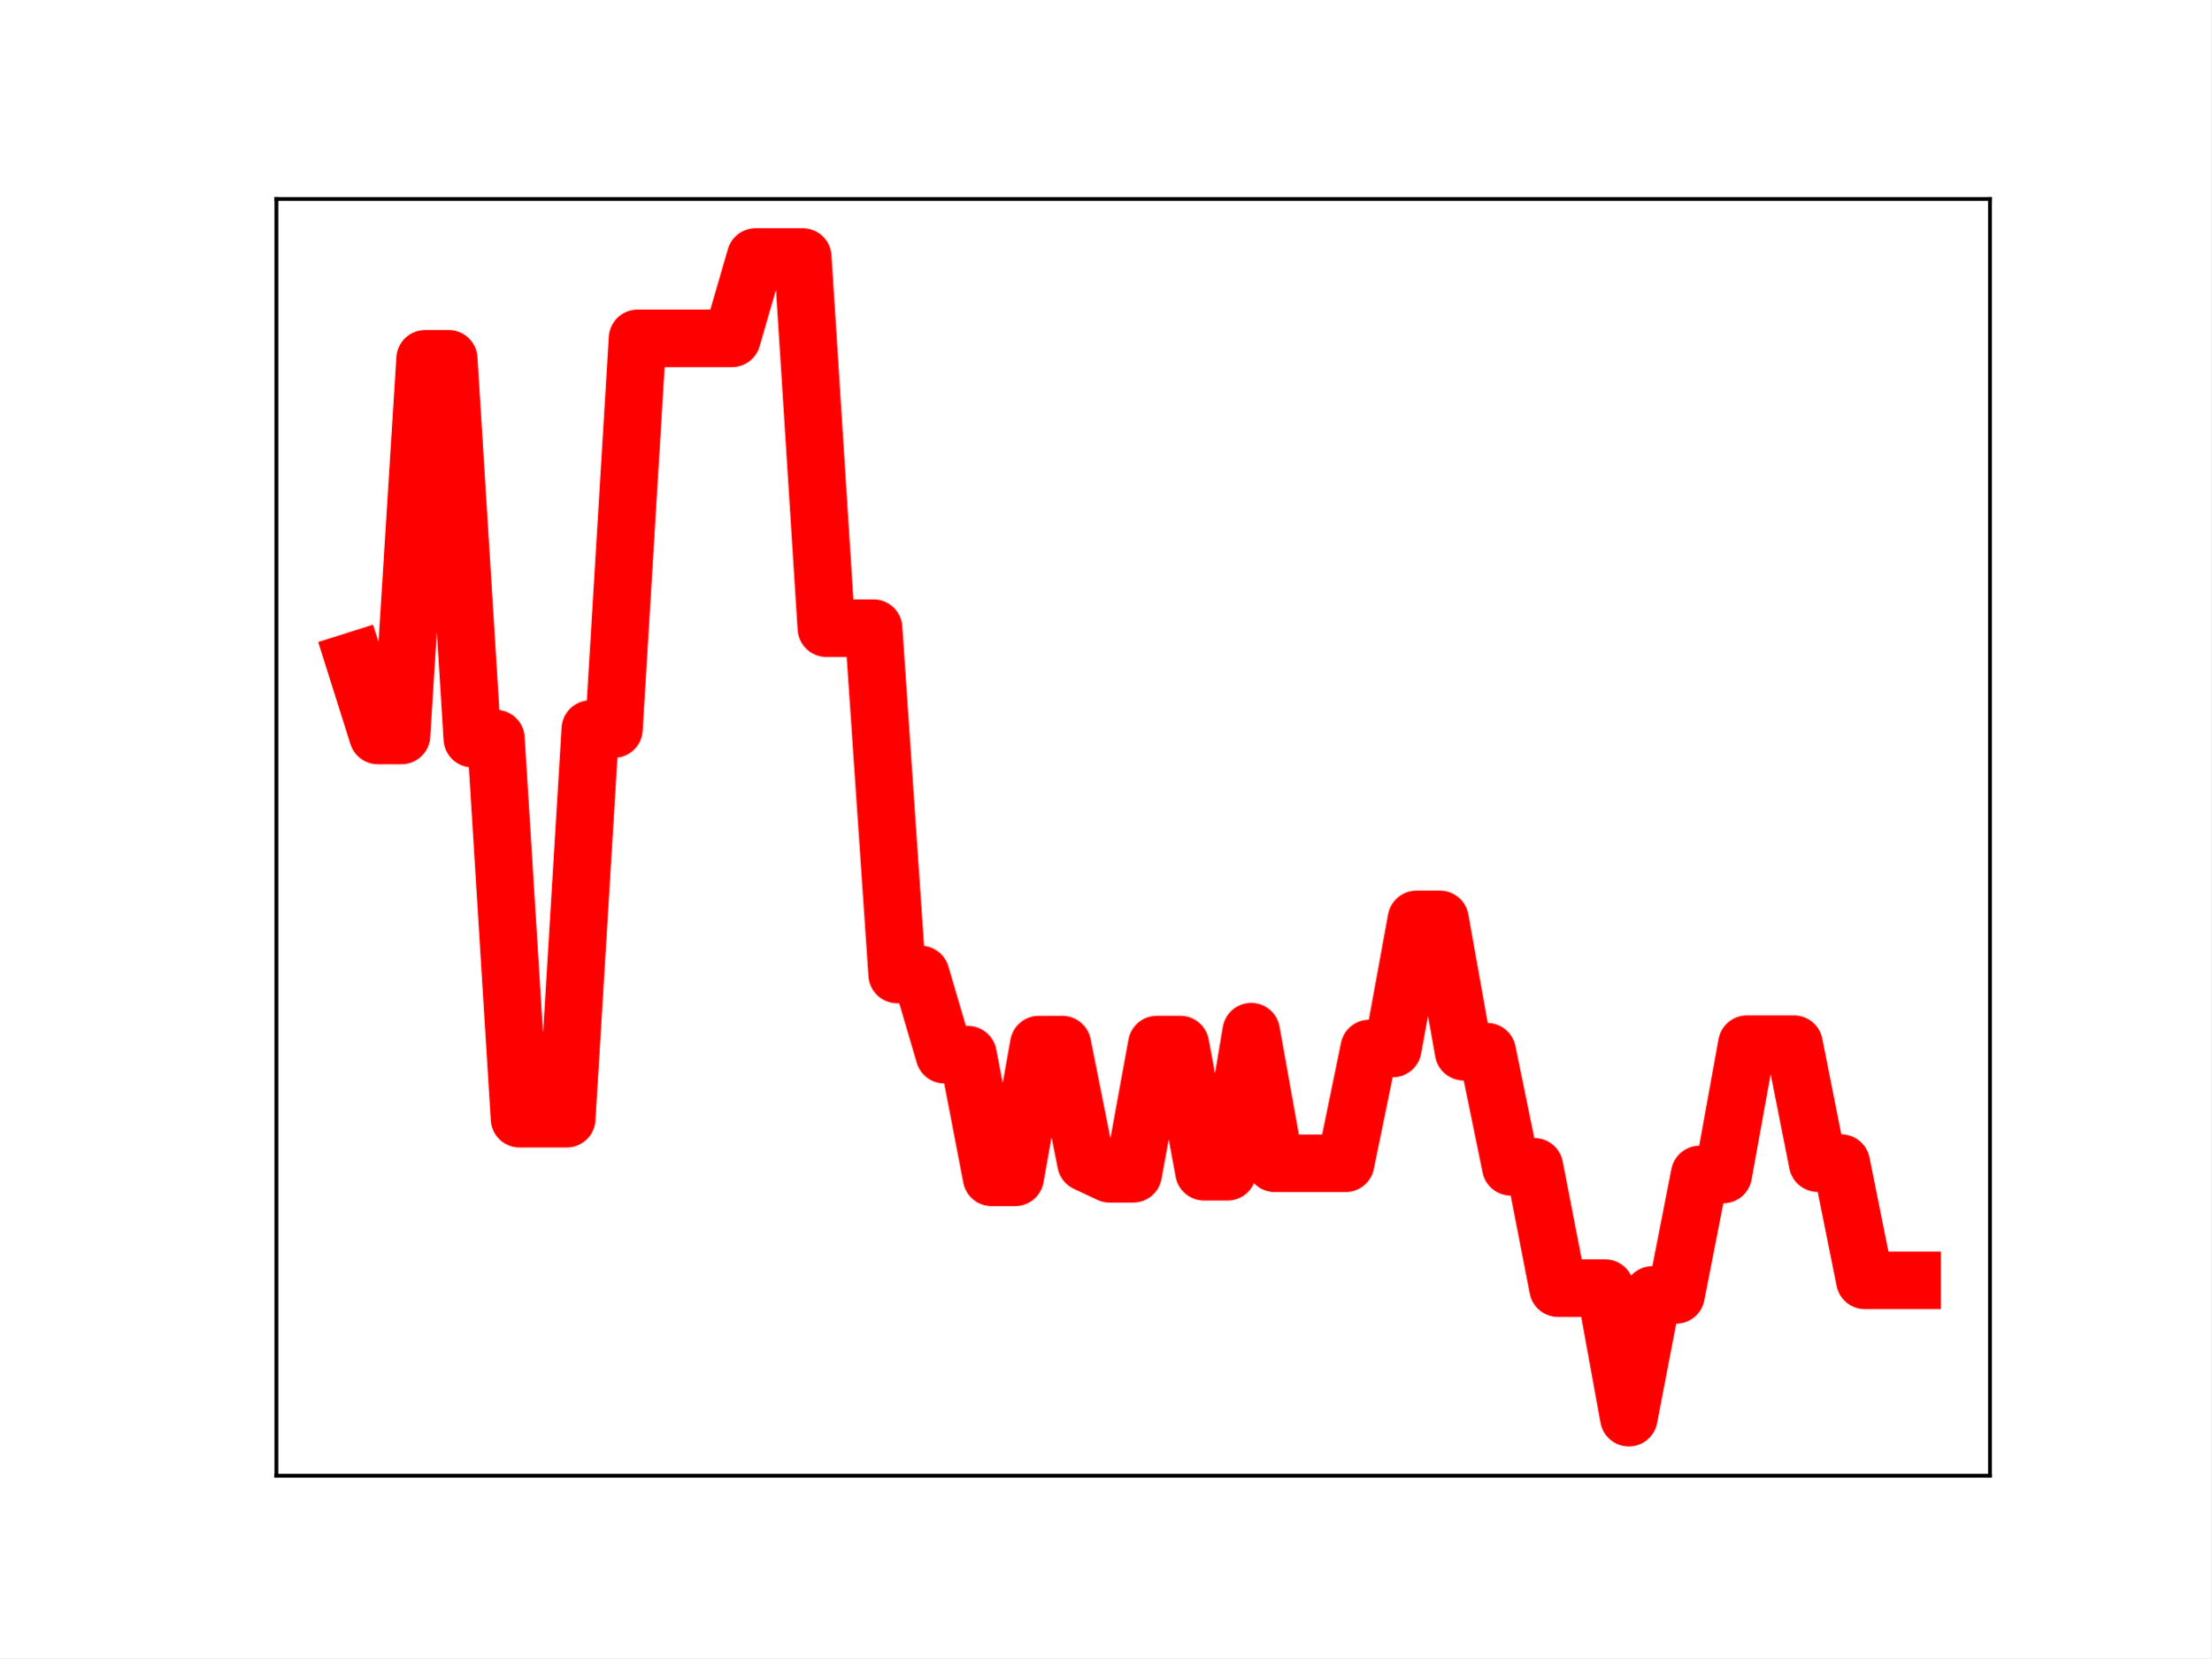
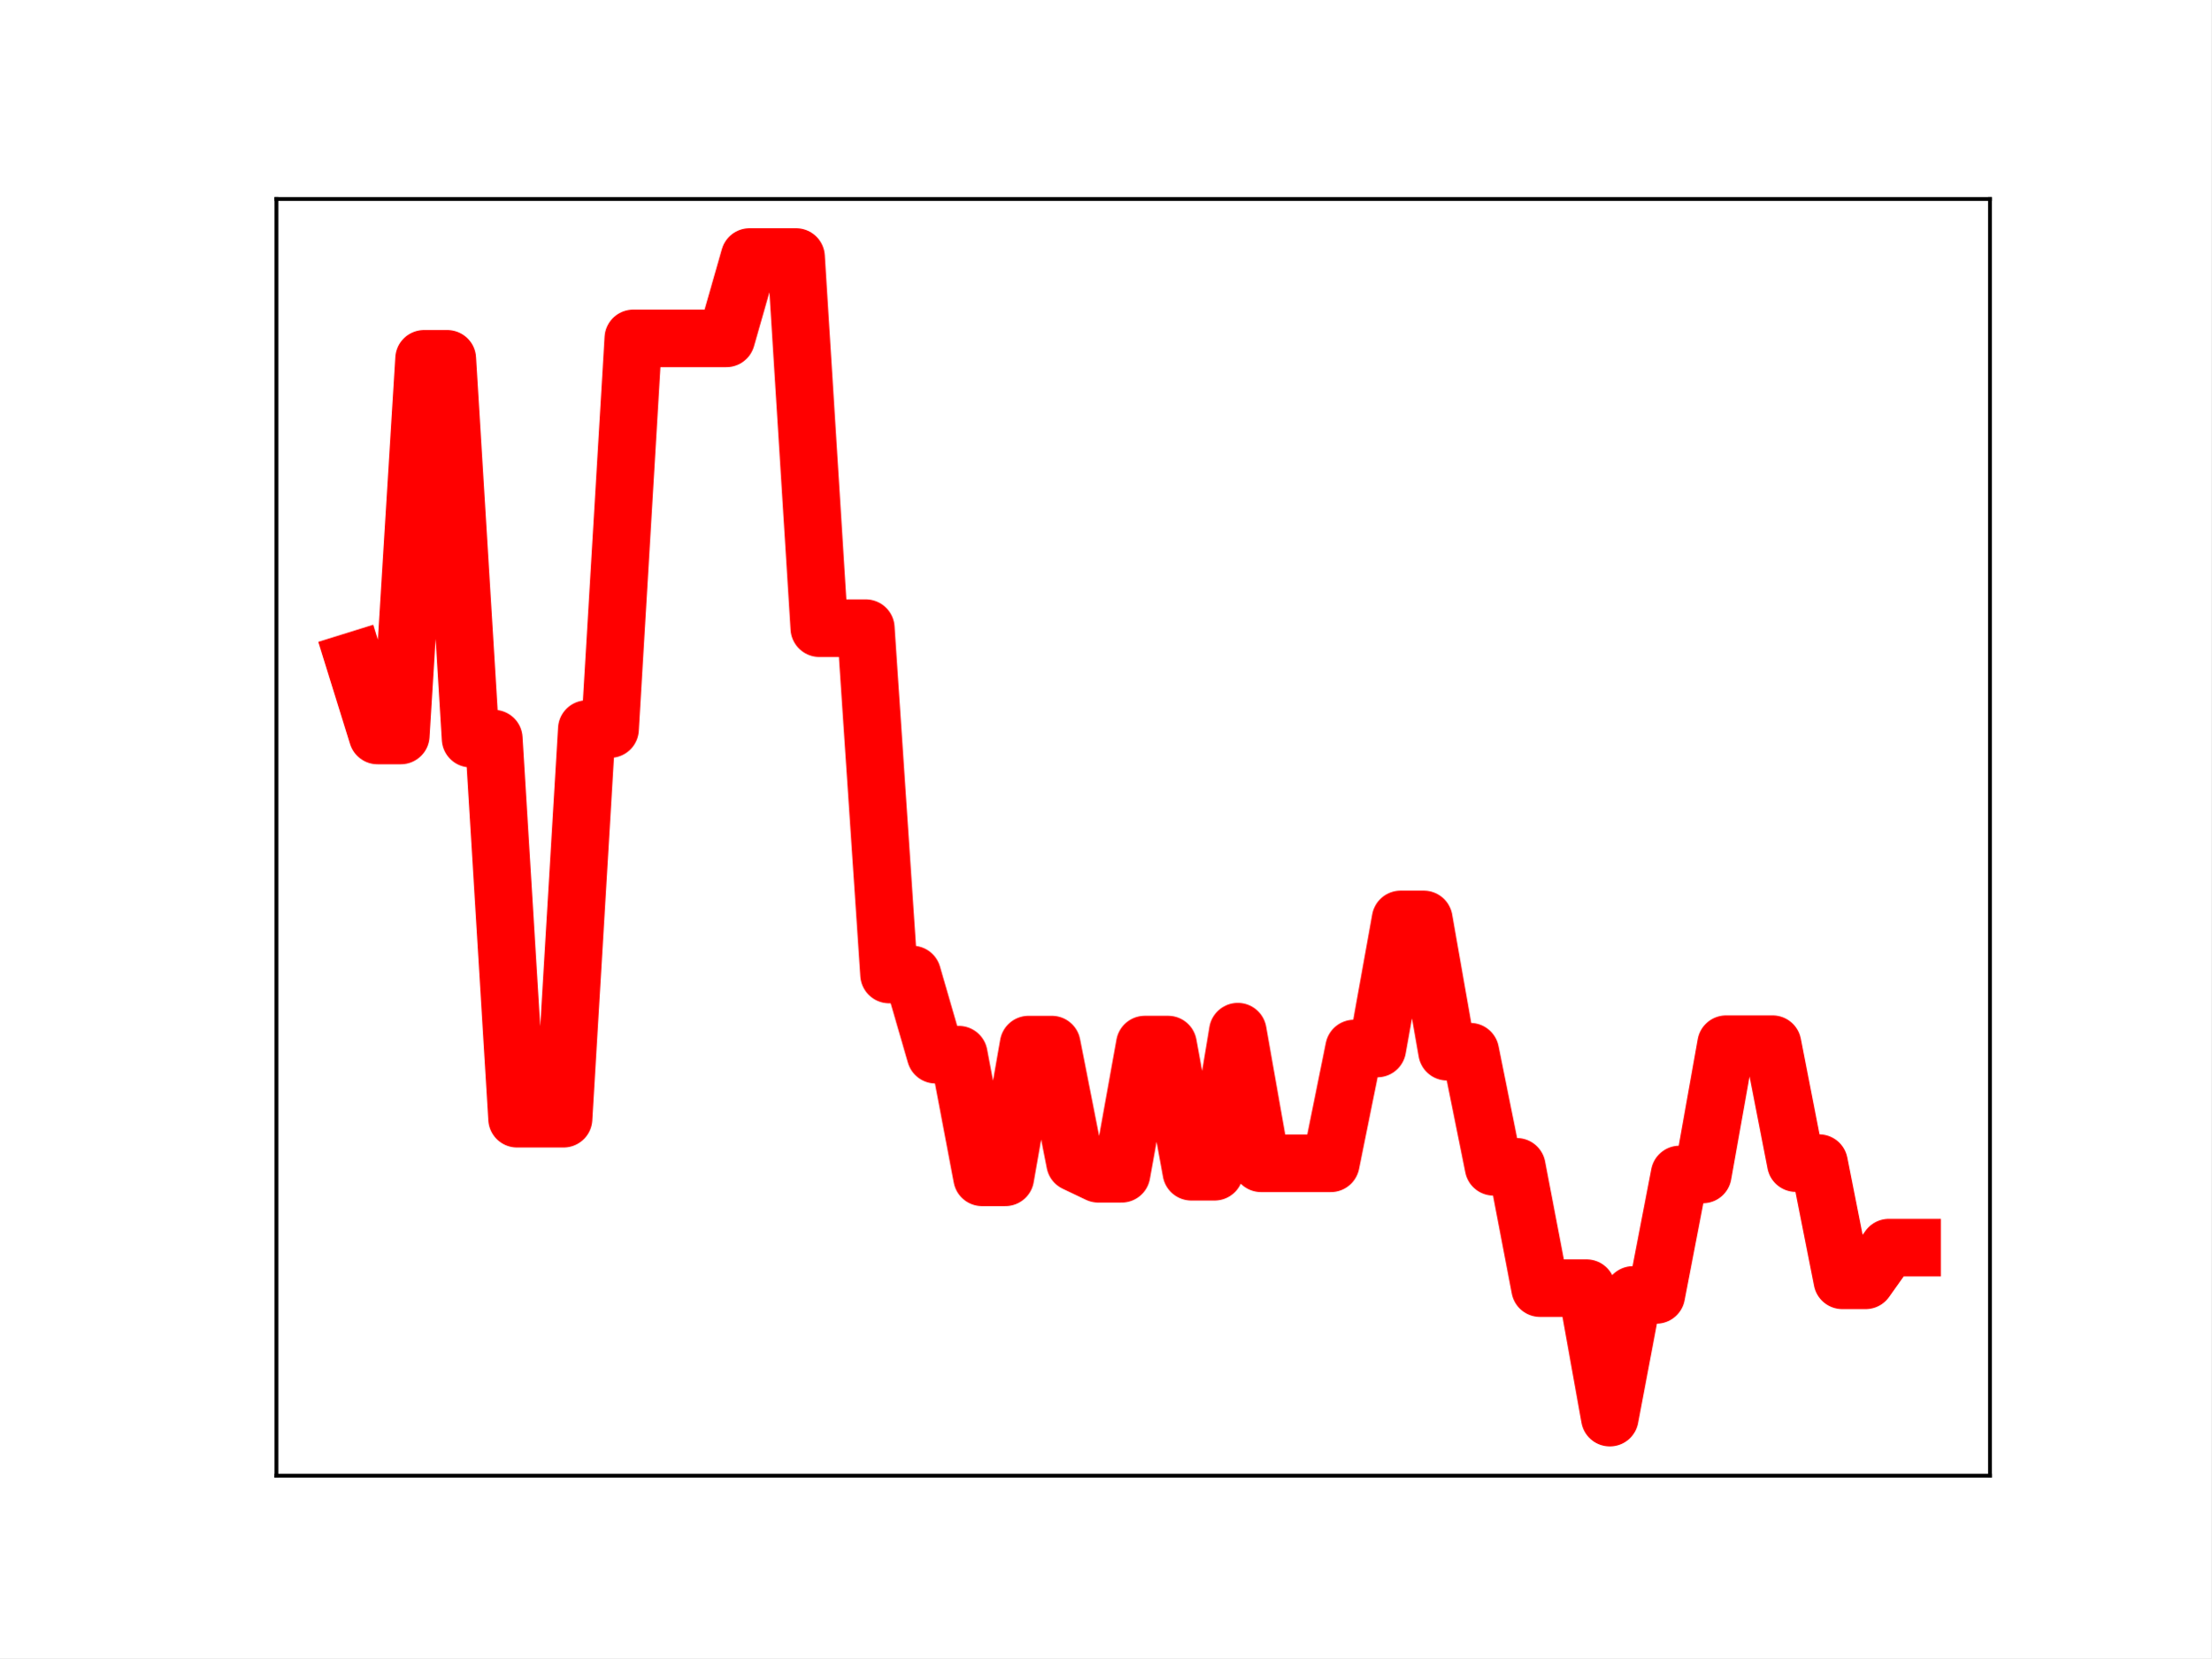
<svg xmlns="http://www.w3.org/2000/svg" xmlns:xlink="http://www.w3.org/1999/xlink" height="345.6pt" version="1.1" viewBox="0 0 460.8 345.6" width="460.8pt">
  <defs>
    <style type="text/css">
*{stroke-linecap:butt;stroke-linejoin:round;}
  </style>
  </defs>
  <g id="figure_1">
    <g id="patch_1">
      <path d="M 0 345.6  L 460.8 345.6  L 460.8 0  L 0 0  z " style="fill:#ffffff;" />
    </g>
    <g id="axes_1">
      <g id="patch_2">
        <path d="M 57.6 307.584  L 414.72 307.584  L 414.72 41.472  L 57.6 41.472  z " style="fill:#ffffff;" />
      </g>
      <g id="line2d_1">
-         <path clip-path="url(#p4bdd18f210)" d="M 73.833 137.728  L 78.752 153.296  L 83.671 153.296  L 88.59 74.787  L 93.509 74.787  L 98.428 153.946  L 103.347 153.946  L 108.266 233.177  L 113.185 233.177  L 118.104 233.177  L 123.023 151.964  L 127.942 151.964  L 132.861 70.525  L 137.78 70.525  L 142.699 70.525  L 147.618 70.525  L 152.537 70.525  L 157.456 53.568  L 162.375 53.568  L 167.294 53.568  L 172.213 130.93  L 177.132 130.93  L 182.051 130.93  L 186.97 203.118  L 191.889 203.118  L 196.808 219.831  L 201.727 219.831  L 206.646 245.396  L 211.565 245.396  L 216.484 217.731  L 221.403 217.731  L 226.322 242.353  L 231.241 244.661  L 236.16 244.661  L 241.079 217.726  L 245.998 217.726  L 250.917 244.232  L 255.836 244.232  L 260.755 215.033  L 265.674 242.471  L 270.593 242.471  L 275.512 242.471  L 280.431 242.471  L 285.35 218.542  L 290.269 218.542  L 295.188 191.639  L 300.107 191.639  L 305.026 219.215  L 309.945 219.215  L 314.864 243.208  L 319.783 243.208  L 324.702 268.498  L 329.621 268.498  L 334.54 268.498  L 339.459 295.488  L 344.378 269.905  L 349.297 269.905  L 354.216 244.801  L 359.135 244.801  L 364.054 217.645  L 368.973 217.645  L 373.892 217.645  L 378.811 242.435  L 383.73 242.435  L 388.649 266.869  L 393.568 266.869  L 398.487 266.869  " style="fill:none;stroke:#ff0000;stroke-linecap:square;stroke-width:12;" />
+         <path clip-path="url(#p9d77ab6ddc)" d="M 73.833 137.728  L 78.678 153.296  L 83.524 153.296  L 88.369 74.787  L 93.215 74.787  L 98.061 153.946  L 102.906 153.946  L 107.752 233.177  L 112.597 233.177  L 117.443 233.177  L 122.289 151.964  L 127.134 151.964  L 131.98 70.525  L 136.825 70.525  L 141.671 70.525  L 146.517 70.525  L 151.362 70.525  L 156.208 53.568  L 161.053 53.568  L 165.899 53.568  L 170.745 130.93  L 175.59 130.93  L 180.436 130.93  L 185.281 203.118  L 190.127 203.118  L 194.972 219.831  L 199.818 219.831  L 204.664 245.396  L 209.509 245.396  L 214.355 217.731  L 219.2 217.731  L 224.046 242.353  L 228.892 244.661  L 233.737 244.661  L 238.583 217.726  L 243.428 217.726  L 248.274 244.232  L 253.12 244.232  L 257.965 215.033  L 262.811 242.471  L 267.656 242.471  L 272.502 242.471  L 277.348 242.471  L 282.193 218.542  L 287.039 218.542  L 291.884 191.639  L 296.73 191.639  L 301.575 219.215  L 306.421 219.215  L 311.267 243.208  L 316.112 243.208  L 320.958 268.498  L 325.803 268.498  L 330.649 268.498  L 335.495 295.488  L 340.34 269.905  L 345.186 269.905  L 350.031 244.801  L 354.877 244.801  L 359.723 217.645  L 364.568 217.645  L 369.414 217.645  L 374.259 242.435  L 379.105 242.435  L 383.951 266.869  L 388.796 266.869  L 393.642 260.049  L 398.487 260.049  " style="fill:none;stroke:#ff0000;stroke-linecap:square;stroke-width:12;" />
        <defs>
-           <path d="M 0 3  C 0.796 3 1.559 2.684 2.121 2.121  C 2.684 1.559 3 0.796 3 0  C 3 -0.796 2.684 -1.559 2.121 -2.121  C 1.559 -2.684 0.796 -3 0 -3  C -0.796 -3 -1.559 -2.684 -2.121 -2.121  C -2.684 -1.559 -3 -0.796 -3 0  C -3 0.796 -2.684 1.559 -2.121 2.121  C -1.559 2.684 -0.796 3 0 3  z " id="m16790d69e5" style="stroke:#ff0000;" />
+           <path d="M 0 3  C 0.796 3 1.559 2.684 2.121 2.121  C 2.684 1.559 3 0.796 3 0  C 3 -0.796 2.684 -1.559 2.121 -2.121  C 1.559 -2.684 0.796 -3 0 -3  C -0.796 -3 -1.559 -2.684 -2.121 -2.121  C -2.684 -1.559 -3 -0.796 -3 0  C -3 0.796 -2.684 1.559 -2.121 2.121  C -1.559 2.684 -0.796 3 0 3  z " id="m1b143d755f" style="stroke:#ff0000;" />
        </defs>
-         <g clip-path="url(#p4bdd18f210)">
-           <use style="fill:#ff0000;stroke:#ff0000;" x="73.833" xlink:href="#m16790d69e5" y="137.728" />
-           <use style="fill:#ff0000;stroke:#ff0000;" x="78.752" xlink:href="#m16790d69e5" y="153.296" />
-           <use style="fill:#ff0000;stroke:#ff0000;" x="83.671" xlink:href="#m16790d69e5" y="153.296" />
-           <use style="fill:#ff0000;stroke:#ff0000;" x="88.59" xlink:href="#m16790d69e5" y="74.787" />
-           <use style="fill:#ff0000;stroke:#ff0000;" x="93.509" xlink:href="#m16790d69e5" y="74.787" />
-           <use style="fill:#ff0000;stroke:#ff0000;" x="98.428" xlink:href="#m16790d69e5" y="153.946" />
-           <use style="fill:#ff0000;stroke:#ff0000;" x="103.347" xlink:href="#m16790d69e5" y="153.946" />
-           <use style="fill:#ff0000;stroke:#ff0000;" x="108.266" xlink:href="#m16790d69e5" y="233.177" />
-           <use style="fill:#ff0000;stroke:#ff0000;" x="113.185" xlink:href="#m16790d69e5" y="233.177" />
-           <use style="fill:#ff0000;stroke:#ff0000;" x="118.104" xlink:href="#m16790d69e5" y="233.177" />
-           <use style="fill:#ff0000;stroke:#ff0000;" x="123.023" xlink:href="#m16790d69e5" y="151.964" />
-           <use style="fill:#ff0000;stroke:#ff0000;" x="127.942" xlink:href="#m16790d69e5" y="151.964" />
-           <use style="fill:#ff0000;stroke:#ff0000;" x="132.861" xlink:href="#m16790d69e5" y="70.525" />
-           <use style="fill:#ff0000;stroke:#ff0000;" x="137.78" xlink:href="#m16790d69e5" y="70.525" />
-           <use style="fill:#ff0000;stroke:#ff0000;" x="142.699" xlink:href="#m16790d69e5" y="70.525" />
-           <use style="fill:#ff0000;stroke:#ff0000;" x="147.618" xlink:href="#m16790d69e5" y="70.525" />
-           <use style="fill:#ff0000;stroke:#ff0000;" x="152.537" xlink:href="#m16790d69e5" y="70.525" />
-           <use style="fill:#ff0000;stroke:#ff0000;" x="157.456" xlink:href="#m16790d69e5" y="53.568" />
-           <use style="fill:#ff0000;stroke:#ff0000;" x="162.375" xlink:href="#m16790d69e5" y="53.568" />
-           <use style="fill:#ff0000;stroke:#ff0000;" x="167.294" xlink:href="#m16790d69e5" y="53.568" />
-           <use style="fill:#ff0000;stroke:#ff0000;" x="172.213" xlink:href="#m16790d69e5" y="130.93" />
-           <use style="fill:#ff0000;stroke:#ff0000;" x="177.132" xlink:href="#m16790d69e5" y="130.93" />
-           <use style="fill:#ff0000;stroke:#ff0000;" x="182.051" xlink:href="#m16790d69e5" y="130.93" />
-           <use style="fill:#ff0000;stroke:#ff0000;" x="186.97" xlink:href="#m16790d69e5" y="203.118" />
-           <use style="fill:#ff0000;stroke:#ff0000;" x="191.889" xlink:href="#m16790d69e5" y="203.118" />
-           <use style="fill:#ff0000;stroke:#ff0000;" x="196.808" xlink:href="#m16790d69e5" y="219.831" />
-           <use style="fill:#ff0000;stroke:#ff0000;" x="201.727" xlink:href="#m16790d69e5" y="219.831" />
-           <use style="fill:#ff0000;stroke:#ff0000;" x="206.646" xlink:href="#m16790d69e5" y="245.396" />
-           <use style="fill:#ff0000;stroke:#ff0000;" x="211.565" xlink:href="#m16790d69e5" y="245.396" />
-           <use style="fill:#ff0000;stroke:#ff0000;" x="216.484" xlink:href="#m16790d69e5" y="217.731" />
-           <use style="fill:#ff0000;stroke:#ff0000;" x="221.403" xlink:href="#m16790d69e5" y="217.731" />
-           <use style="fill:#ff0000;stroke:#ff0000;" x="226.322" xlink:href="#m16790d69e5" y="242.353" />
-           <use style="fill:#ff0000;stroke:#ff0000;" x="231.241" xlink:href="#m16790d69e5" y="244.661" />
-           <use style="fill:#ff0000;stroke:#ff0000;" x="236.16" xlink:href="#m16790d69e5" y="244.661" />
-           <use style="fill:#ff0000;stroke:#ff0000;" x="241.079" xlink:href="#m16790d69e5" y="217.726" />
-           <use style="fill:#ff0000;stroke:#ff0000;" x="245.998" xlink:href="#m16790d69e5" y="217.726" />
-           <use style="fill:#ff0000;stroke:#ff0000;" x="250.917" xlink:href="#m16790d69e5" y="244.232" />
-           <use style="fill:#ff0000;stroke:#ff0000;" x="255.836" xlink:href="#m16790d69e5" y="244.232" />
-           <use style="fill:#ff0000;stroke:#ff0000;" x="260.755" xlink:href="#m16790d69e5" y="215.033" />
-           <use style="fill:#ff0000;stroke:#ff0000;" x="265.674" xlink:href="#m16790d69e5" y="242.471" />
-           <use style="fill:#ff0000;stroke:#ff0000;" x="270.593" xlink:href="#m16790d69e5" y="242.471" />
-           <use style="fill:#ff0000;stroke:#ff0000;" x="275.512" xlink:href="#m16790d69e5" y="242.471" />
-           <use style="fill:#ff0000;stroke:#ff0000;" x="280.431" xlink:href="#m16790d69e5" y="242.471" />
-           <use style="fill:#ff0000;stroke:#ff0000;" x="285.35" xlink:href="#m16790d69e5" y="218.542" />
-           <use style="fill:#ff0000;stroke:#ff0000;" x="290.269" xlink:href="#m16790d69e5" y="218.542" />
-           <use style="fill:#ff0000;stroke:#ff0000;" x="295.188" xlink:href="#m16790d69e5" y="191.639" />
-           <use style="fill:#ff0000;stroke:#ff0000;" x="300.107" xlink:href="#m16790d69e5" y="191.639" />
-           <use style="fill:#ff0000;stroke:#ff0000;" x="305.026" xlink:href="#m16790d69e5" y="219.215" />
-           <use style="fill:#ff0000;stroke:#ff0000;" x="309.945" xlink:href="#m16790d69e5" y="219.215" />
-           <use style="fill:#ff0000;stroke:#ff0000;" x="314.864" xlink:href="#m16790d69e5" y="243.208" />
-           <use style="fill:#ff0000;stroke:#ff0000;" x="319.783" xlink:href="#m16790d69e5" y="243.208" />
-           <use style="fill:#ff0000;stroke:#ff0000;" x="324.702" xlink:href="#m16790d69e5" y="268.498" />
-           <use style="fill:#ff0000;stroke:#ff0000;" x="329.621" xlink:href="#m16790d69e5" y="268.498" />
-           <use style="fill:#ff0000;stroke:#ff0000;" x="334.54" xlink:href="#m16790d69e5" y="268.498" />
-           <use style="fill:#ff0000;stroke:#ff0000;" x="339.459" xlink:href="#m16790d69e5" y="295.488" />
-           <use style="fill:#ff0000;stroke:#ff0000;" x="344.378" xlink:href="#m16790d69e5" y="269.905" />
-           <use style="fill:#ff0000;stroke:#ff0000;" x="349.297" xlink:href="#m16790d69e5" y="269.905" />
-           <use style="fill:#ff0000;stroke:#ff0000;" x="354.216" xlink:href="#m16790d69e5" y="244.801" />
-           <use style="fill:#ff0000;stroke:#ff0000;" x="359.135" xlink:href="#m16790d69e5" y="244.801" />
-           <use style="fill:#ff0000;stroke:#ff0000;" x="364.054" xlink:href="#m16790d69e5" y="217.645" />
-           <use style="fill:#ff0000;stroke:#ff0000;" x="368.973" xlink:href="#m16790d69e5" y="217.645" />
-           <use style="fill:#ff0000;stroke:#ff0000;" x="373.892" xlink:href="#m16790d69e5" y="217.645" />
-           <use style="fill:#ff0000;stroke:#ff0000;" x="378.811" xlink:href="#m16790d69e5" y="242.435" />
-           <use style="fill:#ff0000;stroke:#ff0000;" x="383.73" xlink:href="#m16790d69e5" y="242.435" />
-           <use style="fill:#ff0000;stroke:#ff0000;" x="388.649" xlink:href="#m16790d69e5" y="266.869" />
-           <use style="fill:#ff0000;stroke:#ff0000;" x="393.568" xlink:href="#m16790d69e5" y="266.869" />
-           <use style="fill:#ff0000;stroke:#ff0000;" x="398.487" xlink:href="#m16790d69e5" y="266.869" />
+         <g clip-path="url(#p9d77ab6ddc)">
+           <use style="fill:#ff0000;stroke:#ff0000;" x="73.833" xlink:href="#m1b143d755f" y="137.728" />
+           <use style="fill:#ff0000;stroke:#ff0000;" x="78.678" xlink:href="#m1b143d755f" y="153.296" />
+           <use style="fill:#ff0000;stroke:#ff0000;" x="83.524" xlink:href="#m1b143d755f" y="153.296" />
+           <use style="fill:#ff0000;stroke:#ff0000;" x="88.369" xlink:href="#m1b143d755f" y="74.787" />
+           <use style="fill:#ff0000;stroke:#ff0000;" x="93.215" xlink:href="#m1b143d755f" y="74.787" />
+           <use style="fill:#ff0000;stroke:#ff0000;" x="98.061" xlink:href="#m1b143d755f" y="153.946" />
+           <use style="fill:#ff0000;stroke:#ff0000;" x="102.906" xlink:href="#m1b143d755f" y="153.946" />
+           <use style="fill:#ff0000;stroke:#ff0000;" x="107.752" xlink:href="#m1b143d755f" y="233.177" />
+           <use style="fill:#ff0000;stroke:#ff0000;" x="112.597" xlink:href="#m1b143d755f" y="233.177" />
+           <use style="fill:#ff0000;stroke:#ff0000;" x="117.443" xlink:href="#m1b143d755f" y="233.177" />
+           <use style="fill:#ff0000;stroke:#ff0000;" x="122.289" xlink:href="#m1b143d755f" y="151.964" />
+           <use style="fill:#ff0000;stroke:#ff0000;" x="127.134" xlink:href="#m1b143d755f" y="151.964" />
+           <use style="fill:#ff0000;stroke:#ff0000;" x="131.98" xlink:href="#m1b143d755f" y="70.525" />
+           <use style="fill:#ff0000;stroke:#ff0000;" x="136.825" xlink:href="#m1b143d755f" y="70.525" />
+           <use style="fill:#ff0000;stroke:#ff0000;" x="141.671" xlink:href="#m1b143d755f" y="70.525" />
+           <use style="fill:#ff0000;stroke:#ff0000;" x="146.517" xlink:href="#m1b143d755f" y="70.525" />
+           <use style="fill:#ff0000;stroke:#ff0000;" x="151.362" xlink:href="#m1b143d755f" y="70.525" />
+           <use style="fill:#ff0000;stroke:#ff0000;" x="156.208" xlink:href="#m1b143d755f" y="53.568" />
+           <use style="fill:#ff0000;stroke:#ff0000;" x="161.053" xlink:href="#m1b143d755f" y="53.568" />
+           <use style="fill:#ff0000;stroke:#ff0000;" x="165.899" xlink:href="#m1b143d755f" y="53.568" />
+           <use style="fill:#ff0000;stroke:#ff0000;" x="170.745" xlink:href="#m1b143d755f" y="130.93" />
+           <use style="fill:#ff0000;stroke:#ff0000;" x="175.59" xlink:href="#m1b143d755f" y="130.93" />
+           <use style="fill:#ff0000;stroke:#ff0000;" x="180.436" xlink:href="#m1b143d755f" y="130.93" />
+           <use style="fill:#ff0000;stroke:#ff0000;" x="185.281" xlink:href="#m1b143d755f" y="203.118" />
+           <use style="fill:#ff0000;stroke:#ff0000;" x="190.127" xlink:href="#m1b143d755f" y="203.118" />
+           <use style="fill:#ff0000;stroke:#ff0000;" x="194.972" xlink:href="#m1b143d755f" y="219.831" />
+           <use style="fill:#ff0000;stroke:#ff0000;" x="199.818" xlink:href="#m1b143d755f" y="219.831" />
+           <use style="fill:#ff0000;stroke:#ff0000;" x="204.664" xlink:href="#m1b143d755f" y="245.396" />
+           <use style="fill:#ff0000;stroke:#ff0000;" x="209.509" xlink:href="#m1b143d755f" y="245.396" />
+           <use style="fill:#ff0000;stroke:#ff0000;" x="214.355" xlink:href="#m1b143d755f" y="217.731" />
+           <use style="fill:#ff0000;stroke:#ff0000;" x="219.2" xlink:href="#m1b143d755f" y="217.731" />
+           <use style="fill:#ff0000;stroke:#ff0000;" x="224.046" xlink:href="#m1b143d755f" y="242.353" />
+           <use style="fill:#ff0000;stroke:#ff0000;" x="228.892" xlink:href="#m1b143d755f" y="244.661" />
+           <use style="fill:#ff0000;stroke:#ff0000;" x="233.737" xlink:href="#m1b143d755f" y="244.661" />
+           <use style="fill:#ff0000;stroke:#ff0000;" x="238.583" xlink:href="#m1b143d755f" y="217.726" />
+           <use style="fill:#ff0000;stroke:#ff0000;" x="243.428" xlink:href="#m1b143d755f" y="217.726" />
+           <use style="fill:#ff0000;stroke:#ff0000;" x="248.274" xlink:href="#m1b143d755f" y="244.232" />
+           <use style="fill:#ff0000;stroke:#ff0000;" x="253.12" xlink:href="#m1b143d755f" y="244.232" />
+           <use style="fill:#ff0000;stroke:#ff0000;" x="257.965" xlink:href="#m1b143d755f" y="215.033" />
+           <use style="fill:#ff0000;stroke:#ff0000;" x="262.811" xlink:href="#m1b143d755f" y="242.471" />
+           <use style="fill:#ff0000;stroke:#ff0000;" x="267.656" xlink:href="#m1b143d755f" y="242.471" />
+           <use style="fill:#ff0000;stroke:#ff0000;" x="272.502" xlink:href="#m1b143d755f" y="242.471" />
+           <use style="fill:#ff0000;stroke:#ff0000;" x="277.348" xlink:href="#m1b143d755f" y="242.471" />
+           <use style="fill:#ff0000;stroke:#ff0000;" x="282.193" xlink:href="#m1b143d755f" y="218.542" />
+           <use style="fill:#ff0000;stroke:#ff0000;" x="287.039" xlink:href="#m1b143d755f" y="218.542" />
+           <use style="fill:#ff0000;stroke:#ff0000;" x="291.884" xlink:href="#m1b143d755f" y="191.639" />
+           <use style="fill:#ff0000;stroke:#ff0000;" x="296.73" xlink:href="#m1b143d755f" y="191.639" />
+           <use style="fill:#ff0000;stroke:#ff0000;" x="301.575" xlink:href="#m1b143d755f" y="219.215" />
+           <use style="fill:#ff0000;stroke:#ff0000;" x="306.421" xlink:href="#m1b143d755f" y="219.215" />
+           <use style="fill:#ff0000;stroke:#ff0000;" x="311.267" xlink:href="#m1b143d755f" y="243.208" />
+           <use style="fill:#ff0000;stroke:#ff0000;" x="316.112" xlink:href="#m1b143d755f" y="243.208" />
+           <use style="fill:#ff0000;stroke:#ff0000;" x="320.958" xlink:href="#m1b143d755f" y="268.498" />
+           <use style="fill:#ff0000;stroke:#ff0000;" x="325.803" xlink:href="#m1b143d755f" y="268.498" />
+           <use style="fill:#ff0000;stroke:#ff0000;" x="330.649" xlink:href="#m1b143d755f" y="268.498" />
+           <use style="fill:#ff0000;stroke:#ff0000;" x="335.495" xlink:href="#m1b143d755f" y="295.488" />
+           <use style="fill:#ff0000;stroke:#ff0000;" x="340.34" xlink:href="#m1b143d755f" y="269.905" />
+           <use style="fill:#ff0000;stroke:#ff0000;" x="345.186" xlink:href="#m1b143d755f" y="269.905" />
+           <use style="fill:#ff0000;stroke:#ff0000;" x="350.031" xlink:href="#m1b143d755f" y="244.801" />
+           <use style="fill:#ff0000;stroke:#ff0000;" x="354.877" xlink:href="#m1b143d755f" y="244.801" />
+           <use style="fill:#ff0000;stroke:#ff0000;" x="359.723" xlink:href="#m1b143d755f" y="217.645" />
+           <use style="fill:#ff0000;stroke:#ff0000;" x="364.568" xlink:href="#m1b143d755f" y="217.645" />
+           <use style="fill:#ff0000;stroke:#ff0000;" x="369.414" xlink:href="#m1b143d755f" y="217.645" />
+           <use style="fill:#ff0000;stroke:#ff0000;" x="374.259" xlink:href="#m1b143d755f" y="242.435" />
+           <use style="fill:#ff0000;stroke:#ff0000;" x="379.105" xlink:href="#m1b143d755f" y="242.435" />
+           <use style="fill:#ff0000;stroke:#ff0000;" x="383.951" xlink:href="#m1b143d755f" y="266.869" />
+           <use style="fill:#ff0000;stroke:#ff0000;" x="388.796" xlink:href="#m1b143d755f" y="266.869" />
+           <use style="fill:#ff0000;stroke:#ff0000;" x="393.642" xlink:href="#m1b143d755f" y="260.049" />
+           <use style="fill:#ff0000;stroke:#ff0000;" x="398.487" xlink:href="#m1b143d755f" y="260.049" />
        </g>
      </g>
      <g id="patch_3">
        <path d="M 57.6 307.584  L 57.6 41.472  " style="fill:none;stroke:#000000;stroke-linecap:square;stroke-linejoin:miter;stroke-width:0.8;" />
      </g>
      <g id="patch_4">
        <path d="M 414.72 307.584  L 414.72 41.472  " style="fill:none;stroke:#000000;stroke-linecap:square;stroke-linejoin:miter;stroke-width:0.8;" />
      </g>
      <g id="patch_5">
        <path d="M 57.6 307.584  L 414.72 307.584  " style="fill:none;stroke:#000000;stroke-linecap:square;stroke-linejoin:miter;stroke-width:0.8;" />
      </g>
      <g id="patch_6">
        <path d="M 57.6 41.472  L 414.72 41.472  " style="fill:none;stroke:#000000;stroke-linecap:square;stroke-linejoin:miter;stroke-width:0.8;" />
      </g>
    </g>
  </g>
  <defs>
-     <clipPath id="p4bdd18f210">
+     <clipPath id="p9d77ab6ddc">
      <rect height="266.112" width="357.12" x="57.6" y="41.472" />
    </clipPath>
  </defs>
</svg>
